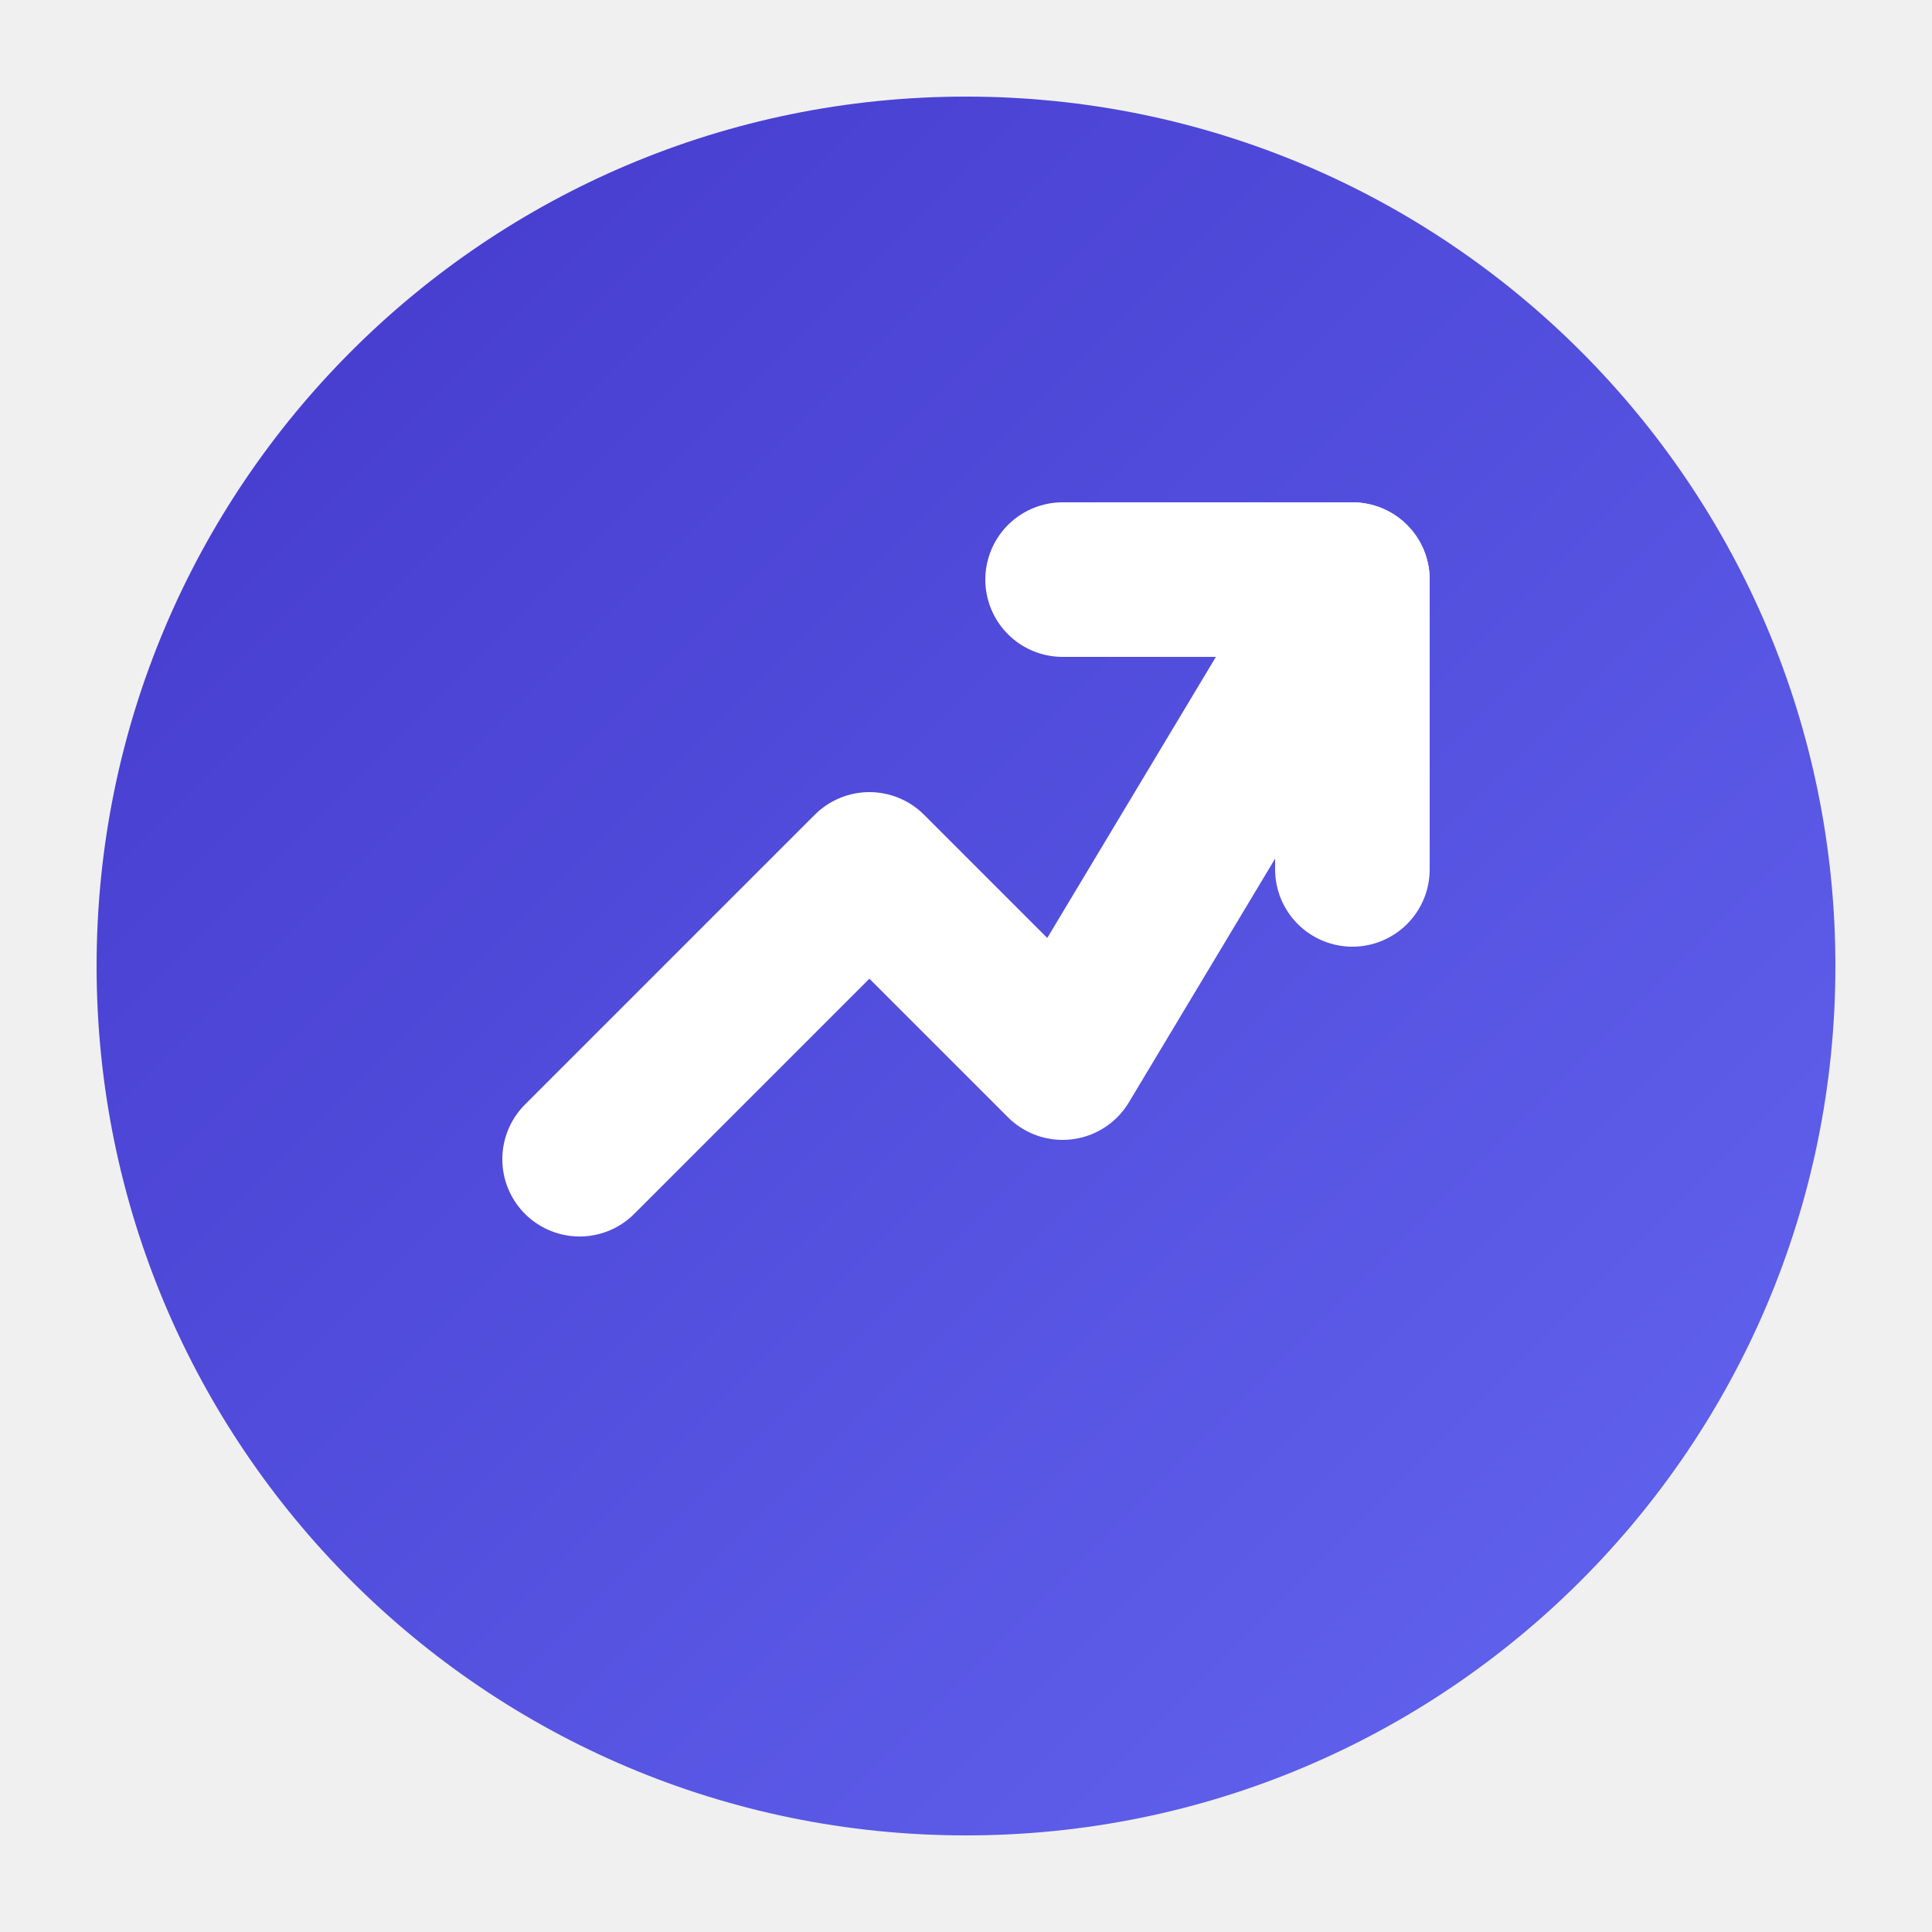
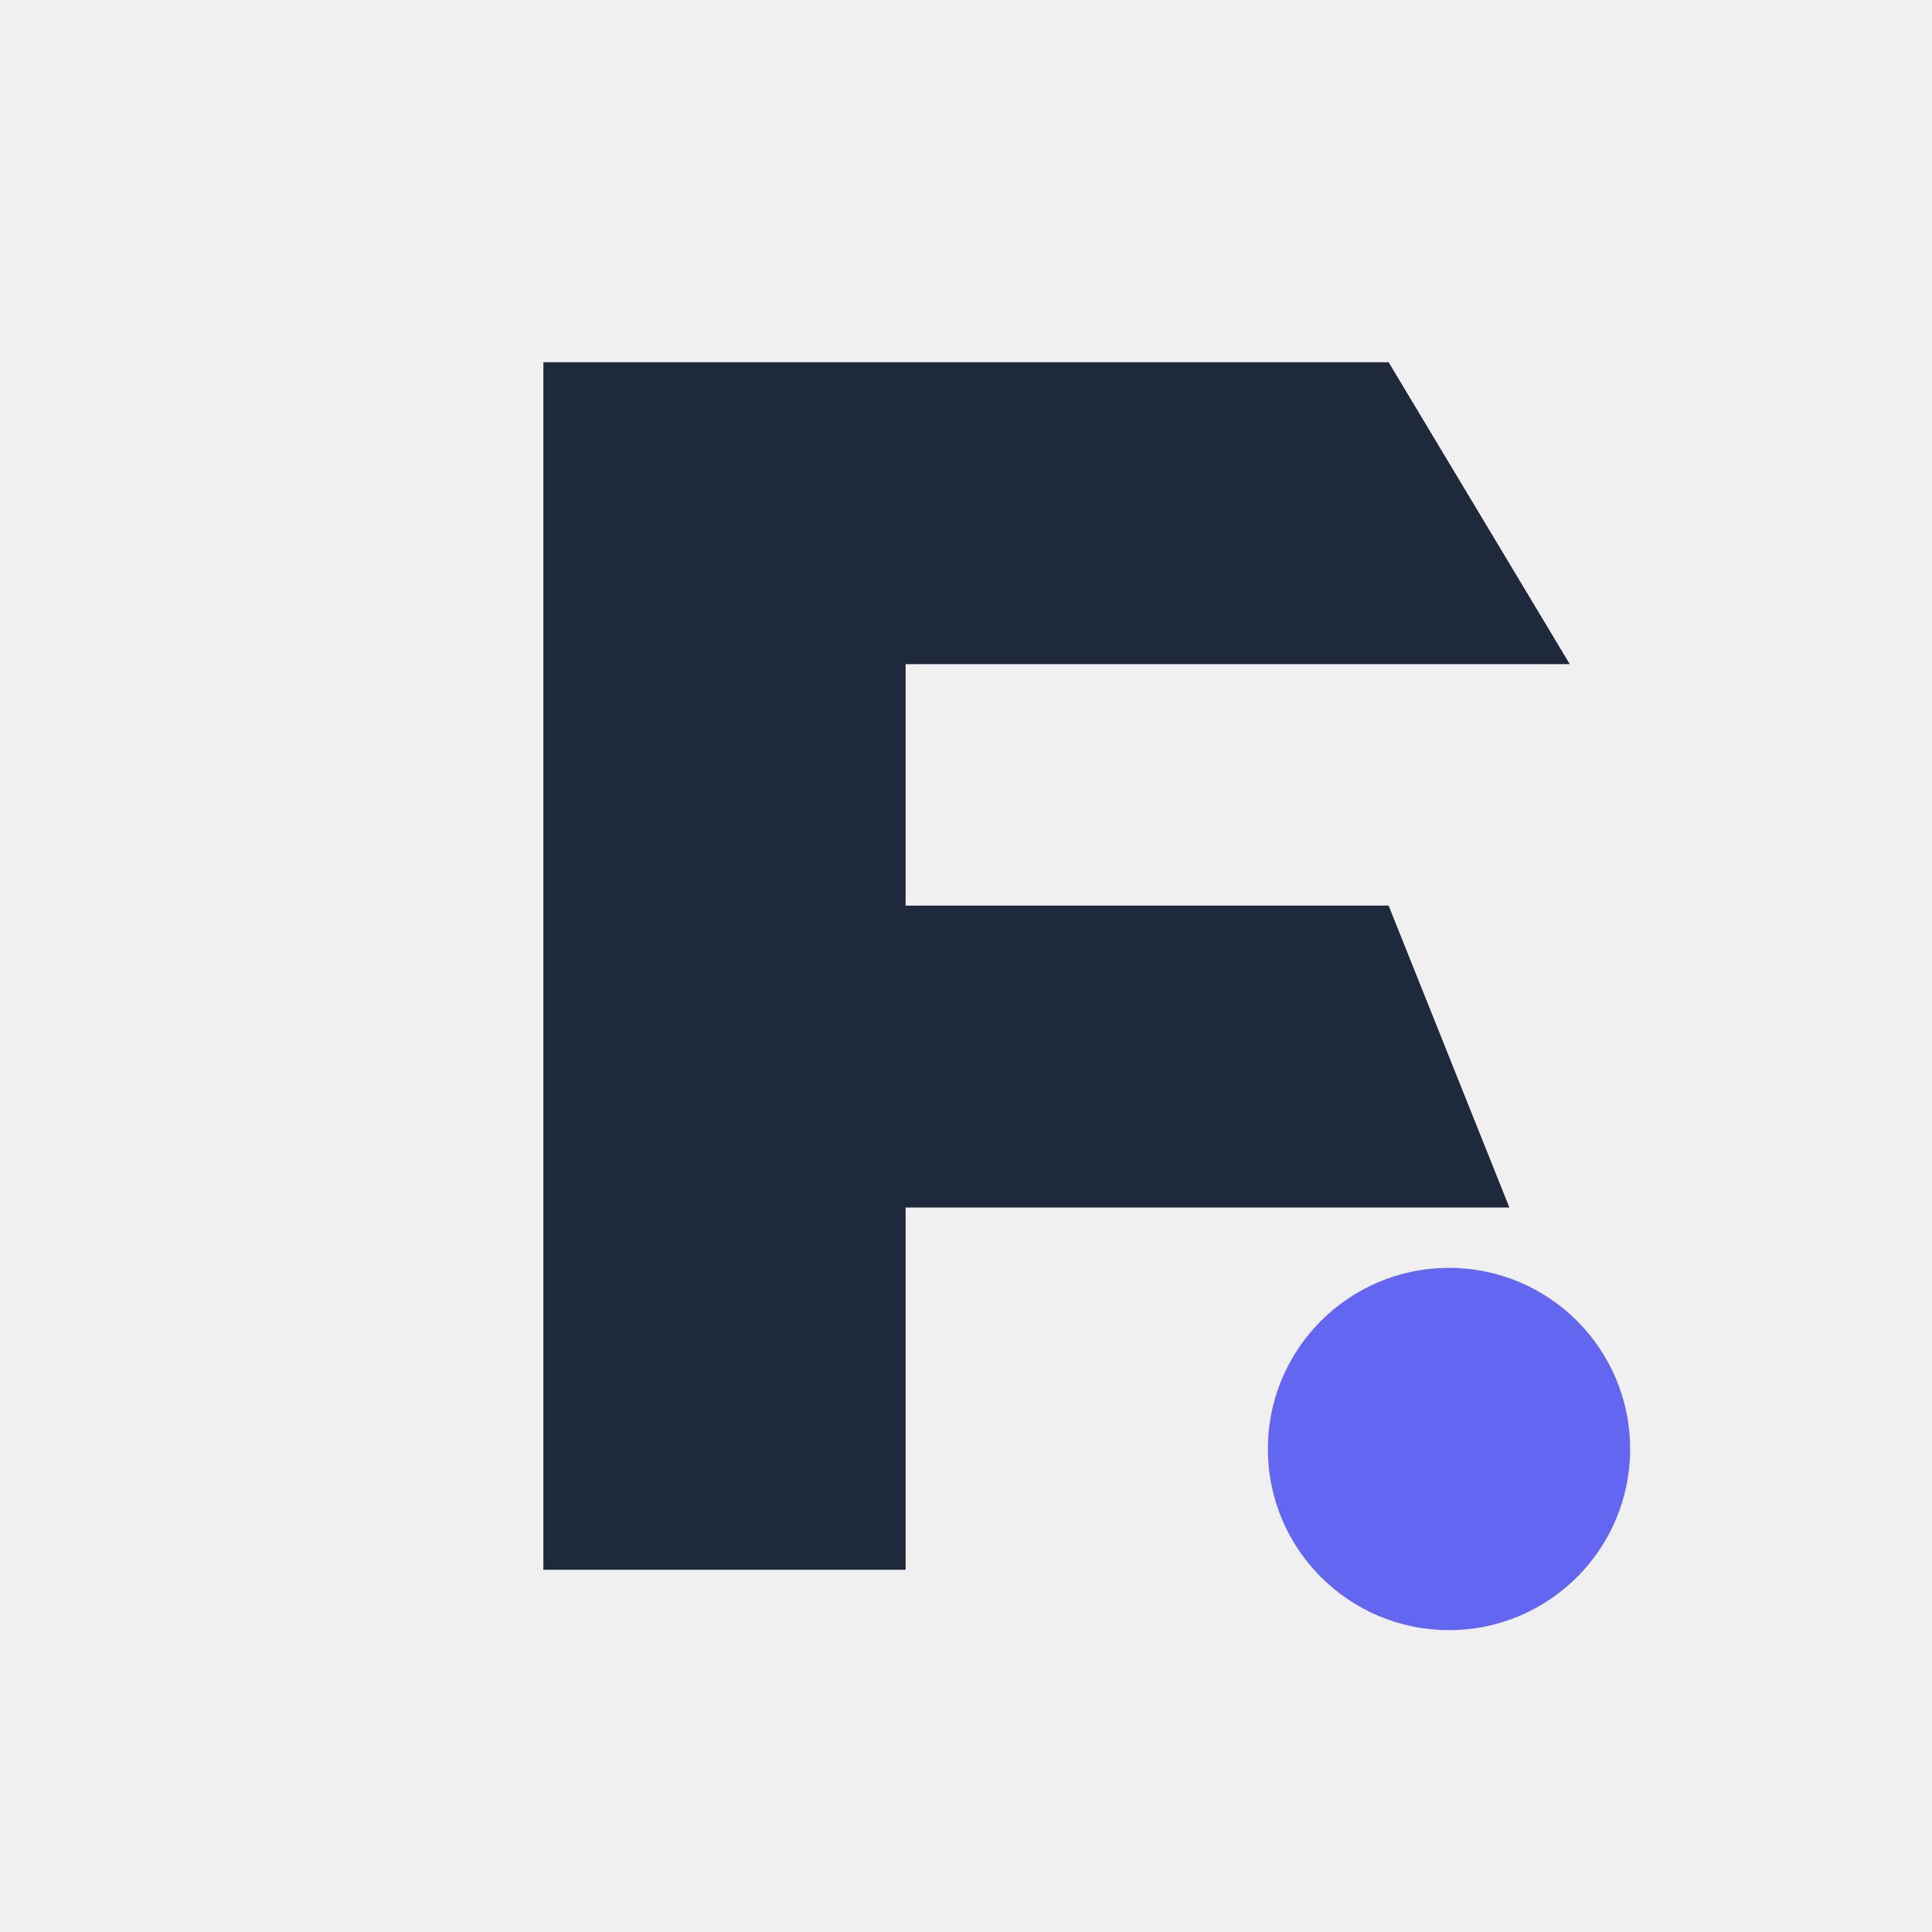
- <svg xmlns="http://www.w3.org/2000/svg" viewBox="0 0 100 100">
-   <defs>
-     <linearGradient id="newLogoGradient" x1="0%" y1="0%" x2="100%" y2="100%">
-       <stop offset="0%" stop-color="#4338ca" />
-       <stop offset="100%" stop-color="#6366f1" />
-     </linearGradient>
-   </defs>
-   <circle cx="50" cy="50" r="45" fill="url(#newLogoGradient)" />
-   <path d="M30 60 L45 45 L55 55 L70 30" stroke="white" stroke-width="8" stroke-linecap="round" stroke-linejoin="round" fill="none" />
-   <path d="M70 30 L70 45 M70 30 L55 30" stroke="white" stroke-width="8" stroke-linecap="round" stroke-linejoin="round" fill="none" />
+ <svg xmlns="http://www.w3.org/2000/svg" viewBox="0 0 64 64" fill="none">
+   <path fill="#1e293b" d="M 18,12 L 46,12 L 52,22 L 30,22 L 30,30 L 46,30 L 50,40 L 30,40 L 30,52 L 18,52 Z" />
+   <circle cx="48" cy="48" r="6" fill="#6366f1" />
</svg>
